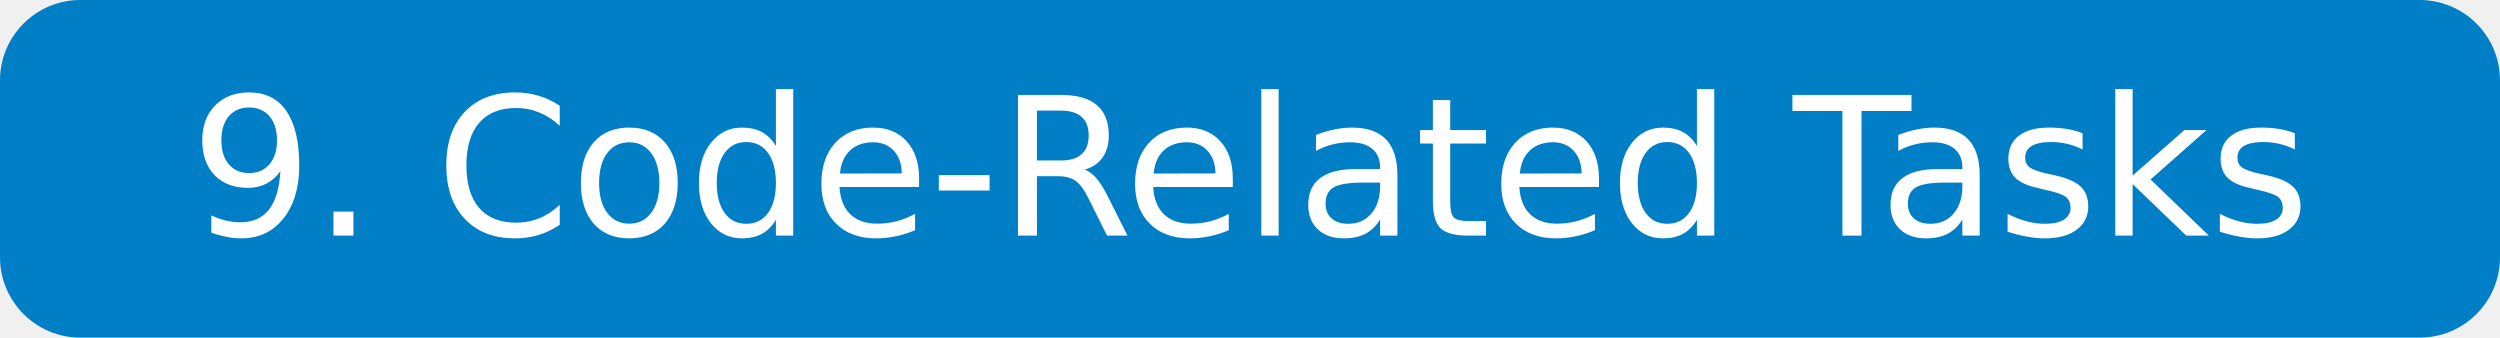
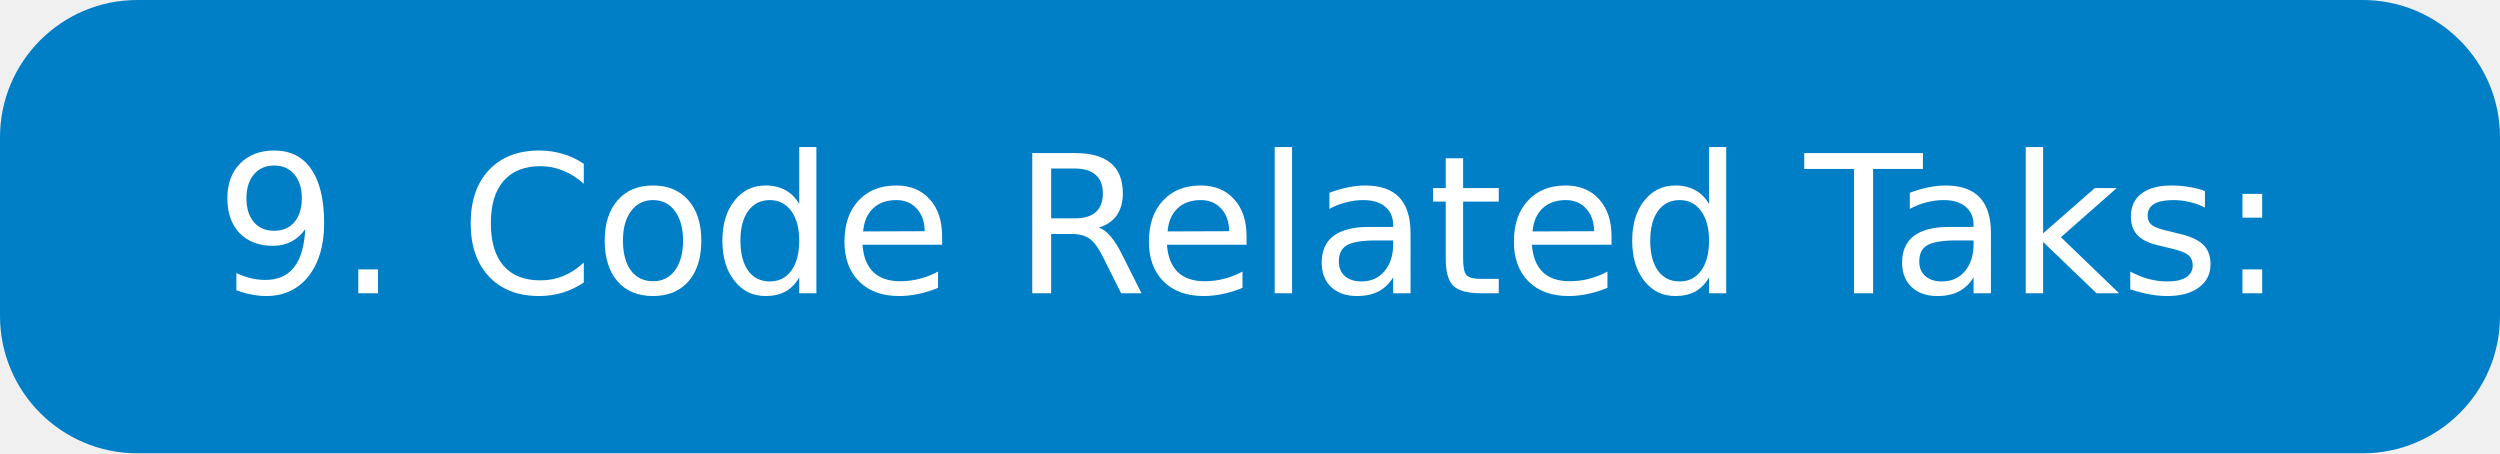
- <svg xmlns="http://www.w3.org/2000/svg" width="311" height="42">
-   <rect rx="10" width="311" height="42" fill="#007ec6" />
-   <text x="155.5" y="21.0" font-family="DejaVu Sans, Verdana, sans-serif" font-size="24" fill="#ffffff" text-anchor="middle" dominant-baseline="central">
-       9. Code-Related Tasks  
+ <svg xmlns="http://www.w3.org/2000/svg" width="182" height="33">
+   <rect rx="10" width="182" height="33" fill="#007ec6" />
+   <text x="91.0" y="16.5" font-family="DejaVu Sans, Verdana, sans-serif" font-size="14" fill="#ffffff" text-anchor="middle" dominant-baseline="central">
+     9. Code Related Taks:
  </text>
</svg>
